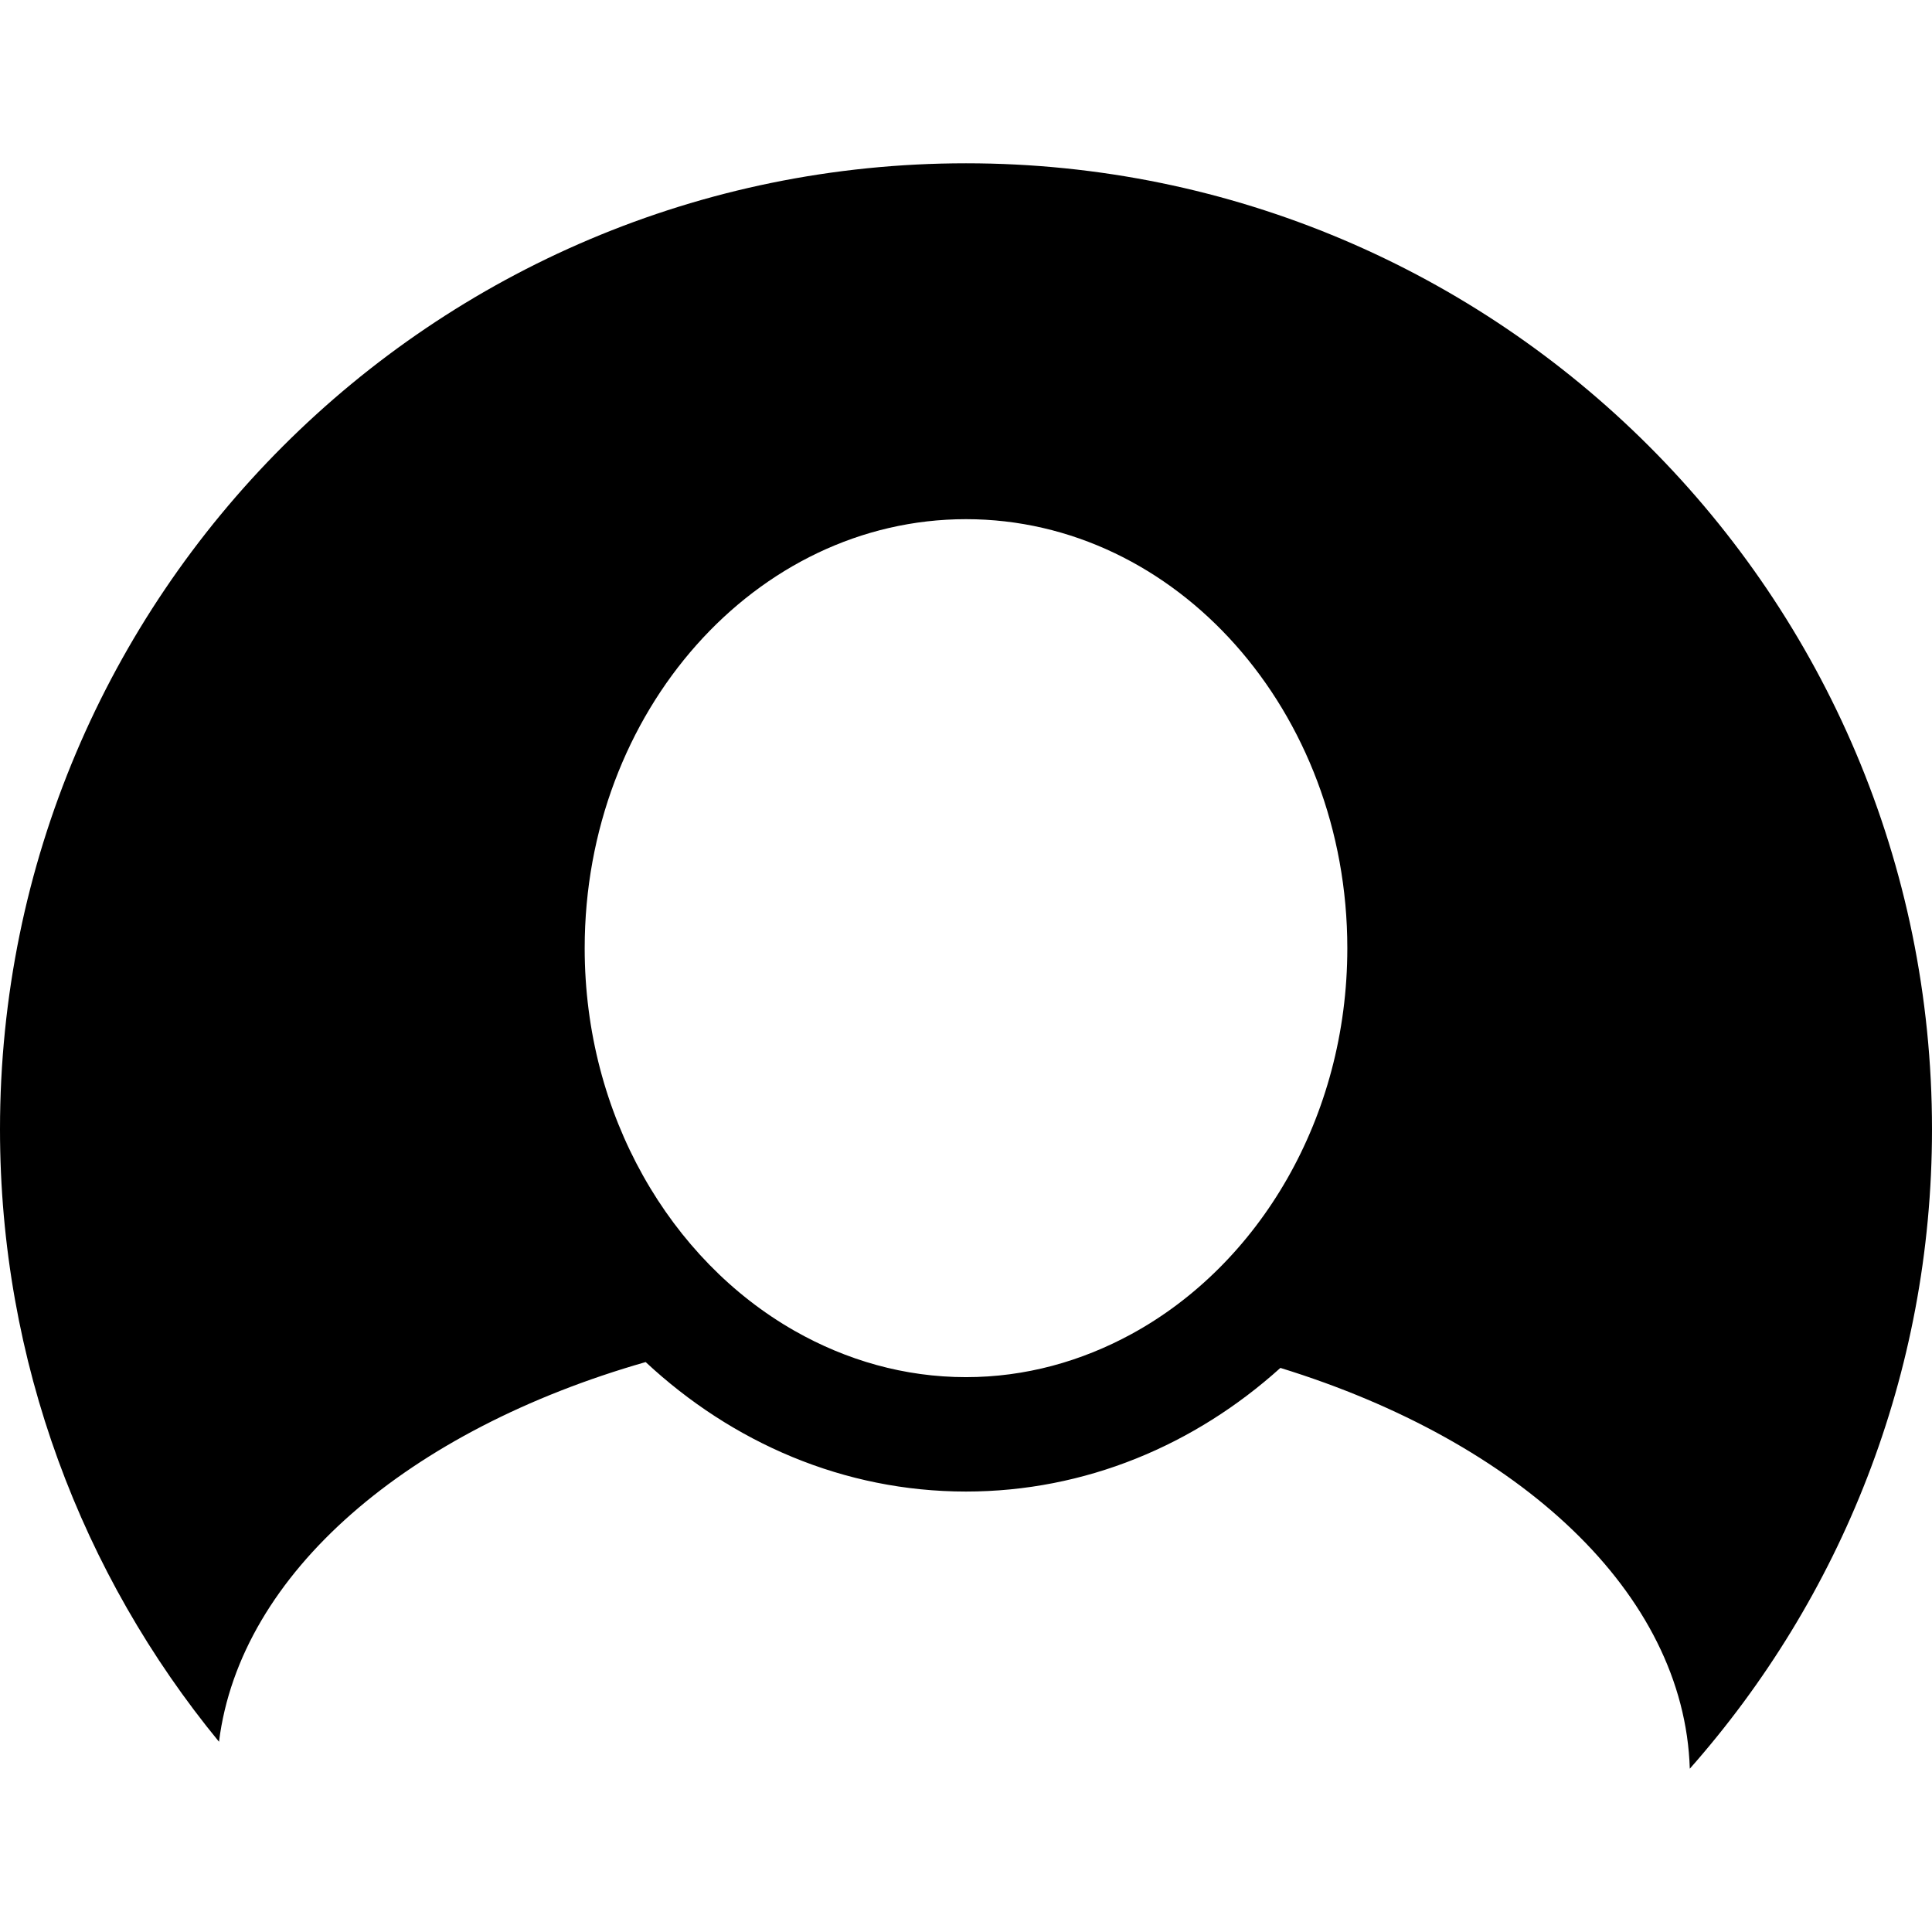
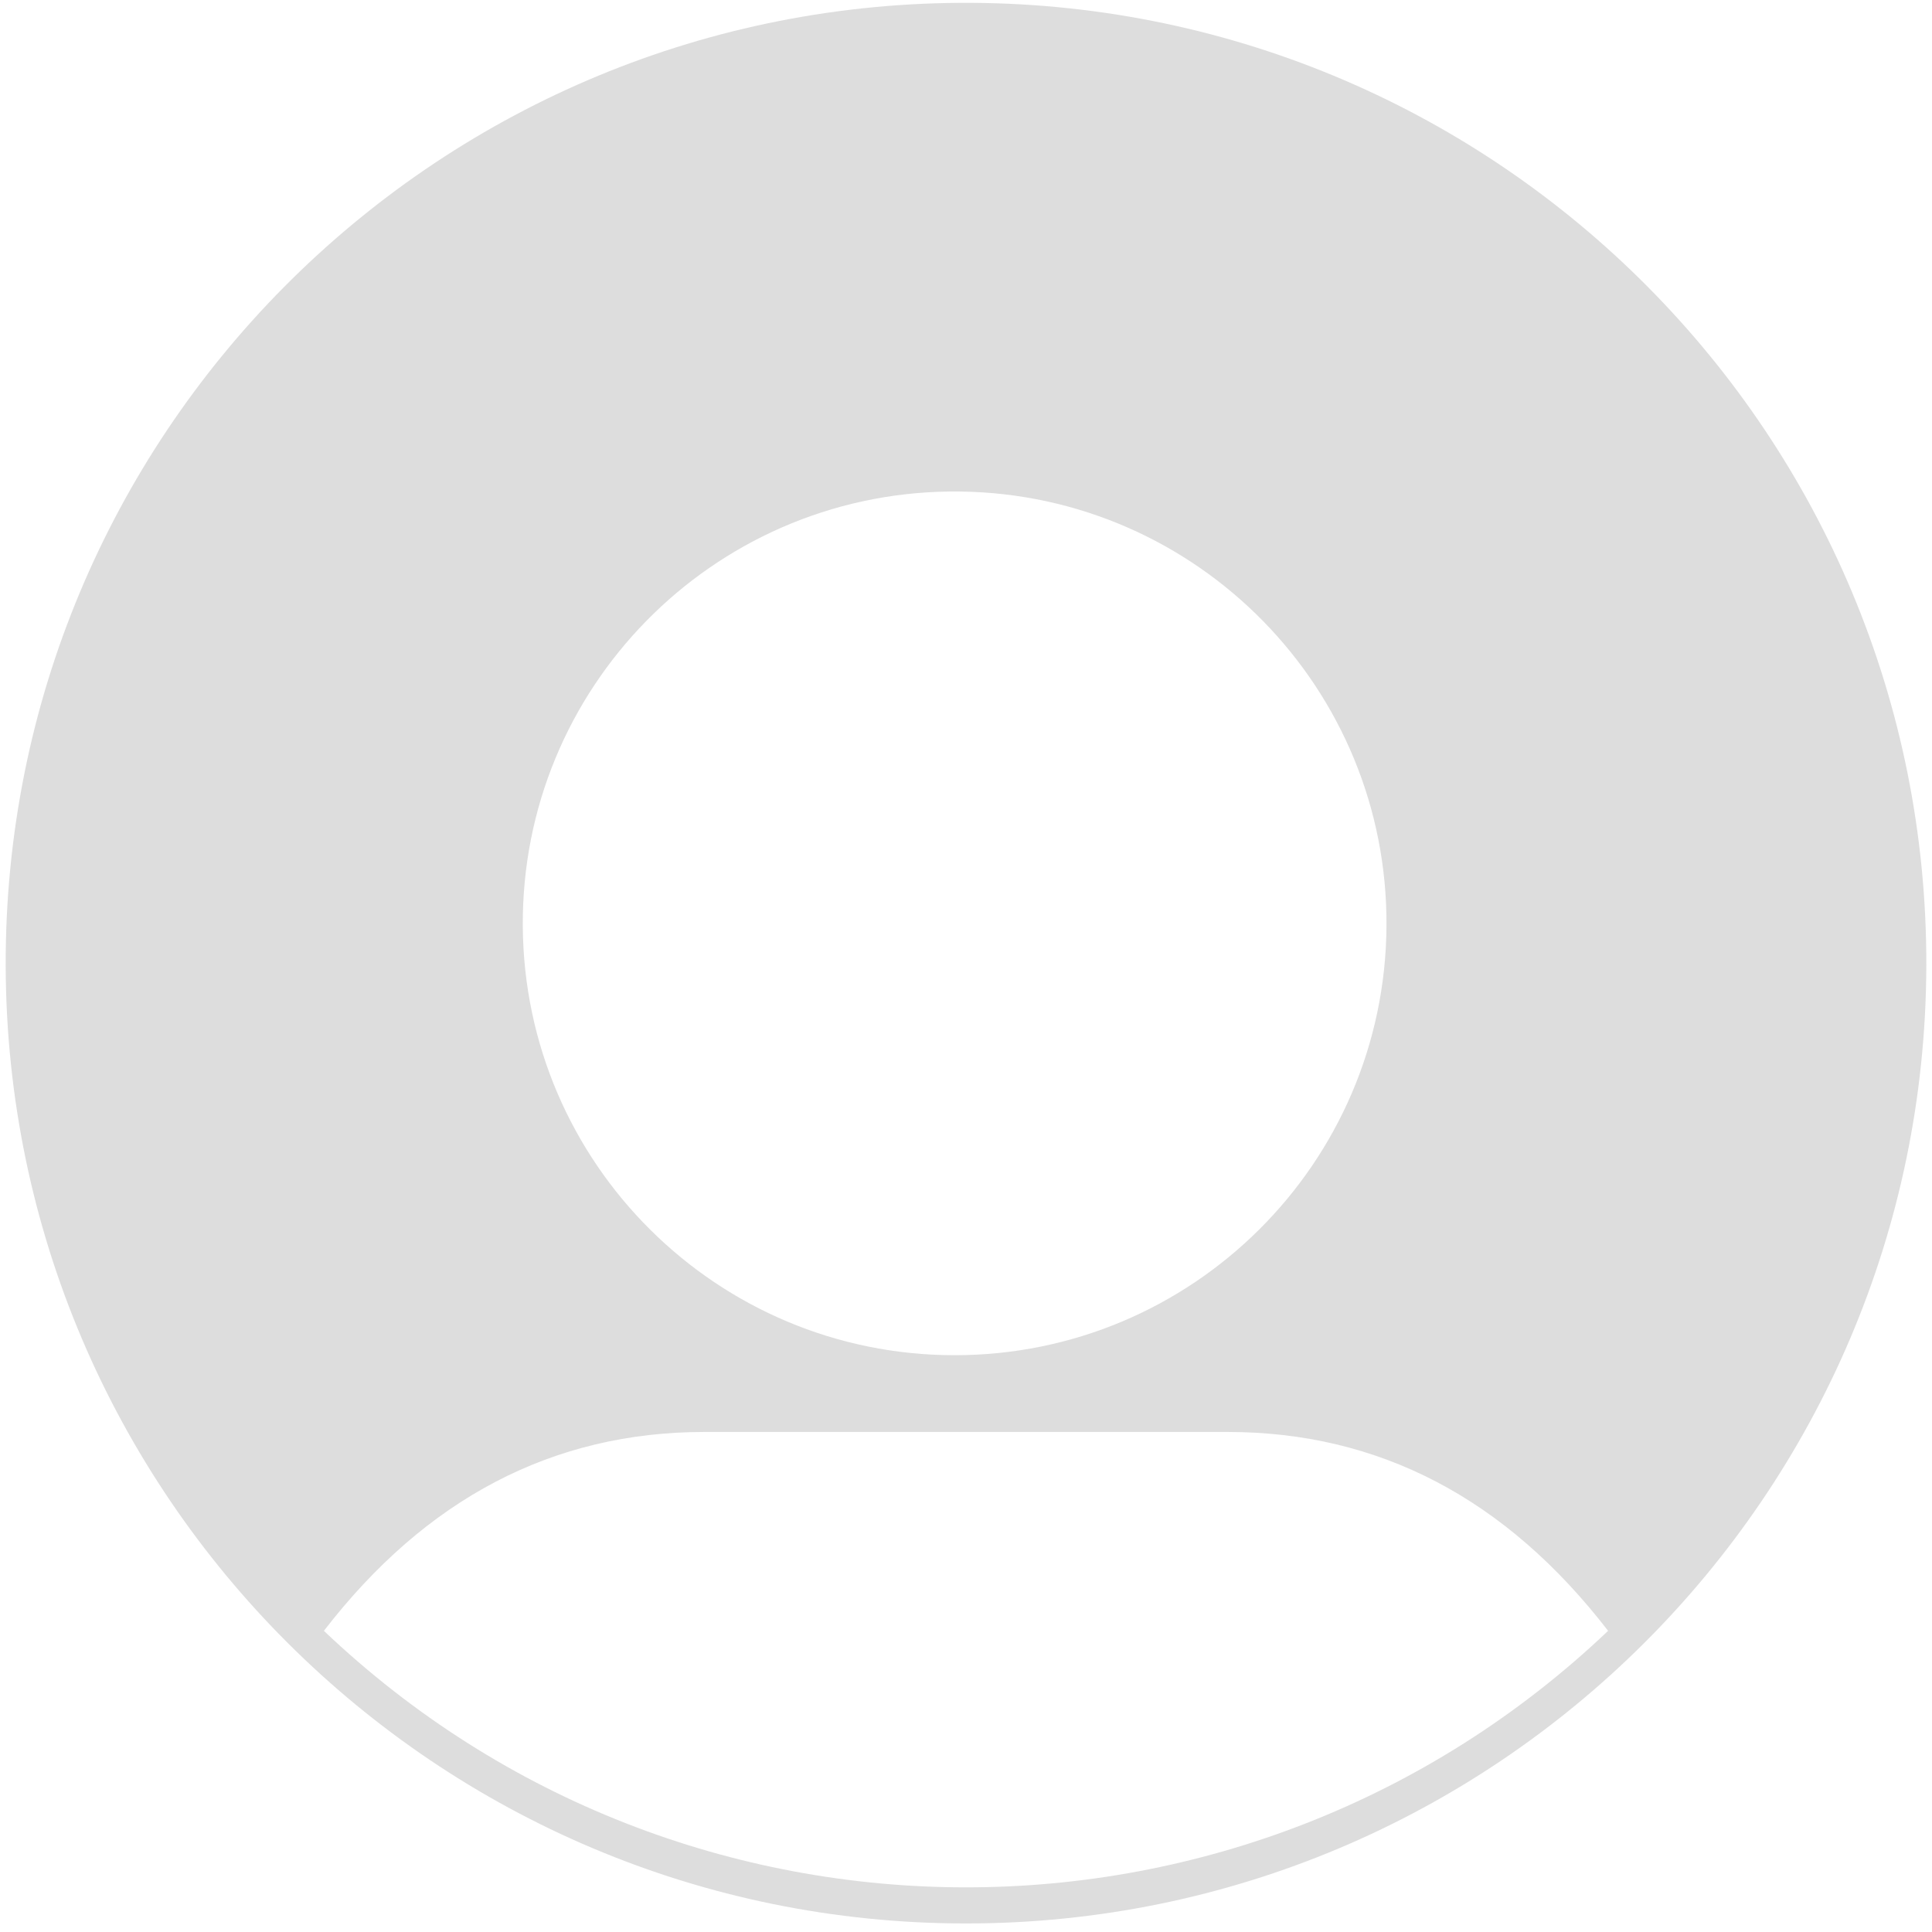
- <svg xmlns="http://www.w3.org/2000/svg" fill="#000000" version="1.1" id="Capa_1" width="800px" height="800px" viewBox="0 0 311.541 311.541" xml:space="preserve">
-   <g>
-     <g>
-       <path d="M155.771,26.331C69.74,26.331,0,96.071,0,182.102c0,37.488,13.25,71.883,35.314,98.761    c3.404-27.256,30.627-50.308,68.8-61.225c13.946,12.994,31.96,20.878,51.656,20.878c19.233,0,36.894-7.487,50.698-19.936    c38.503,11.871,65.141,36.27,66.017,64.63c24.284-27.472,39.056-63.555,39.056-103.108    C311.541,96.071,241.801,26.331,155.771,26.331z M155.771,222.069c-9.944,0-19.314-2.732-27.634-7.464    c-20.05-11.409-33.855-34.756-33.855-61.711c0-38.143,27.583-69.176,61.489-69.176c33.909,0,61.489,31.033,61.489,69.176    c0,27.369-14.237,51.004-34.786,62.215C174.379,219.523,165.346,222.069,155.771,222.069z" />
-     </g>
-   </g>
+ <svg xmlns="http://www.w3.org/2000/svg" width="340" height="340">
+   <path fill="#DDD" d="m169,.5a169,169 0 1,0 2,0zm0,86a76,76 0 1 1-2,0zM57,287q27-35 67-35h92q40,0 67,35a164,164 0 0,1-226,0" />
</svg>
